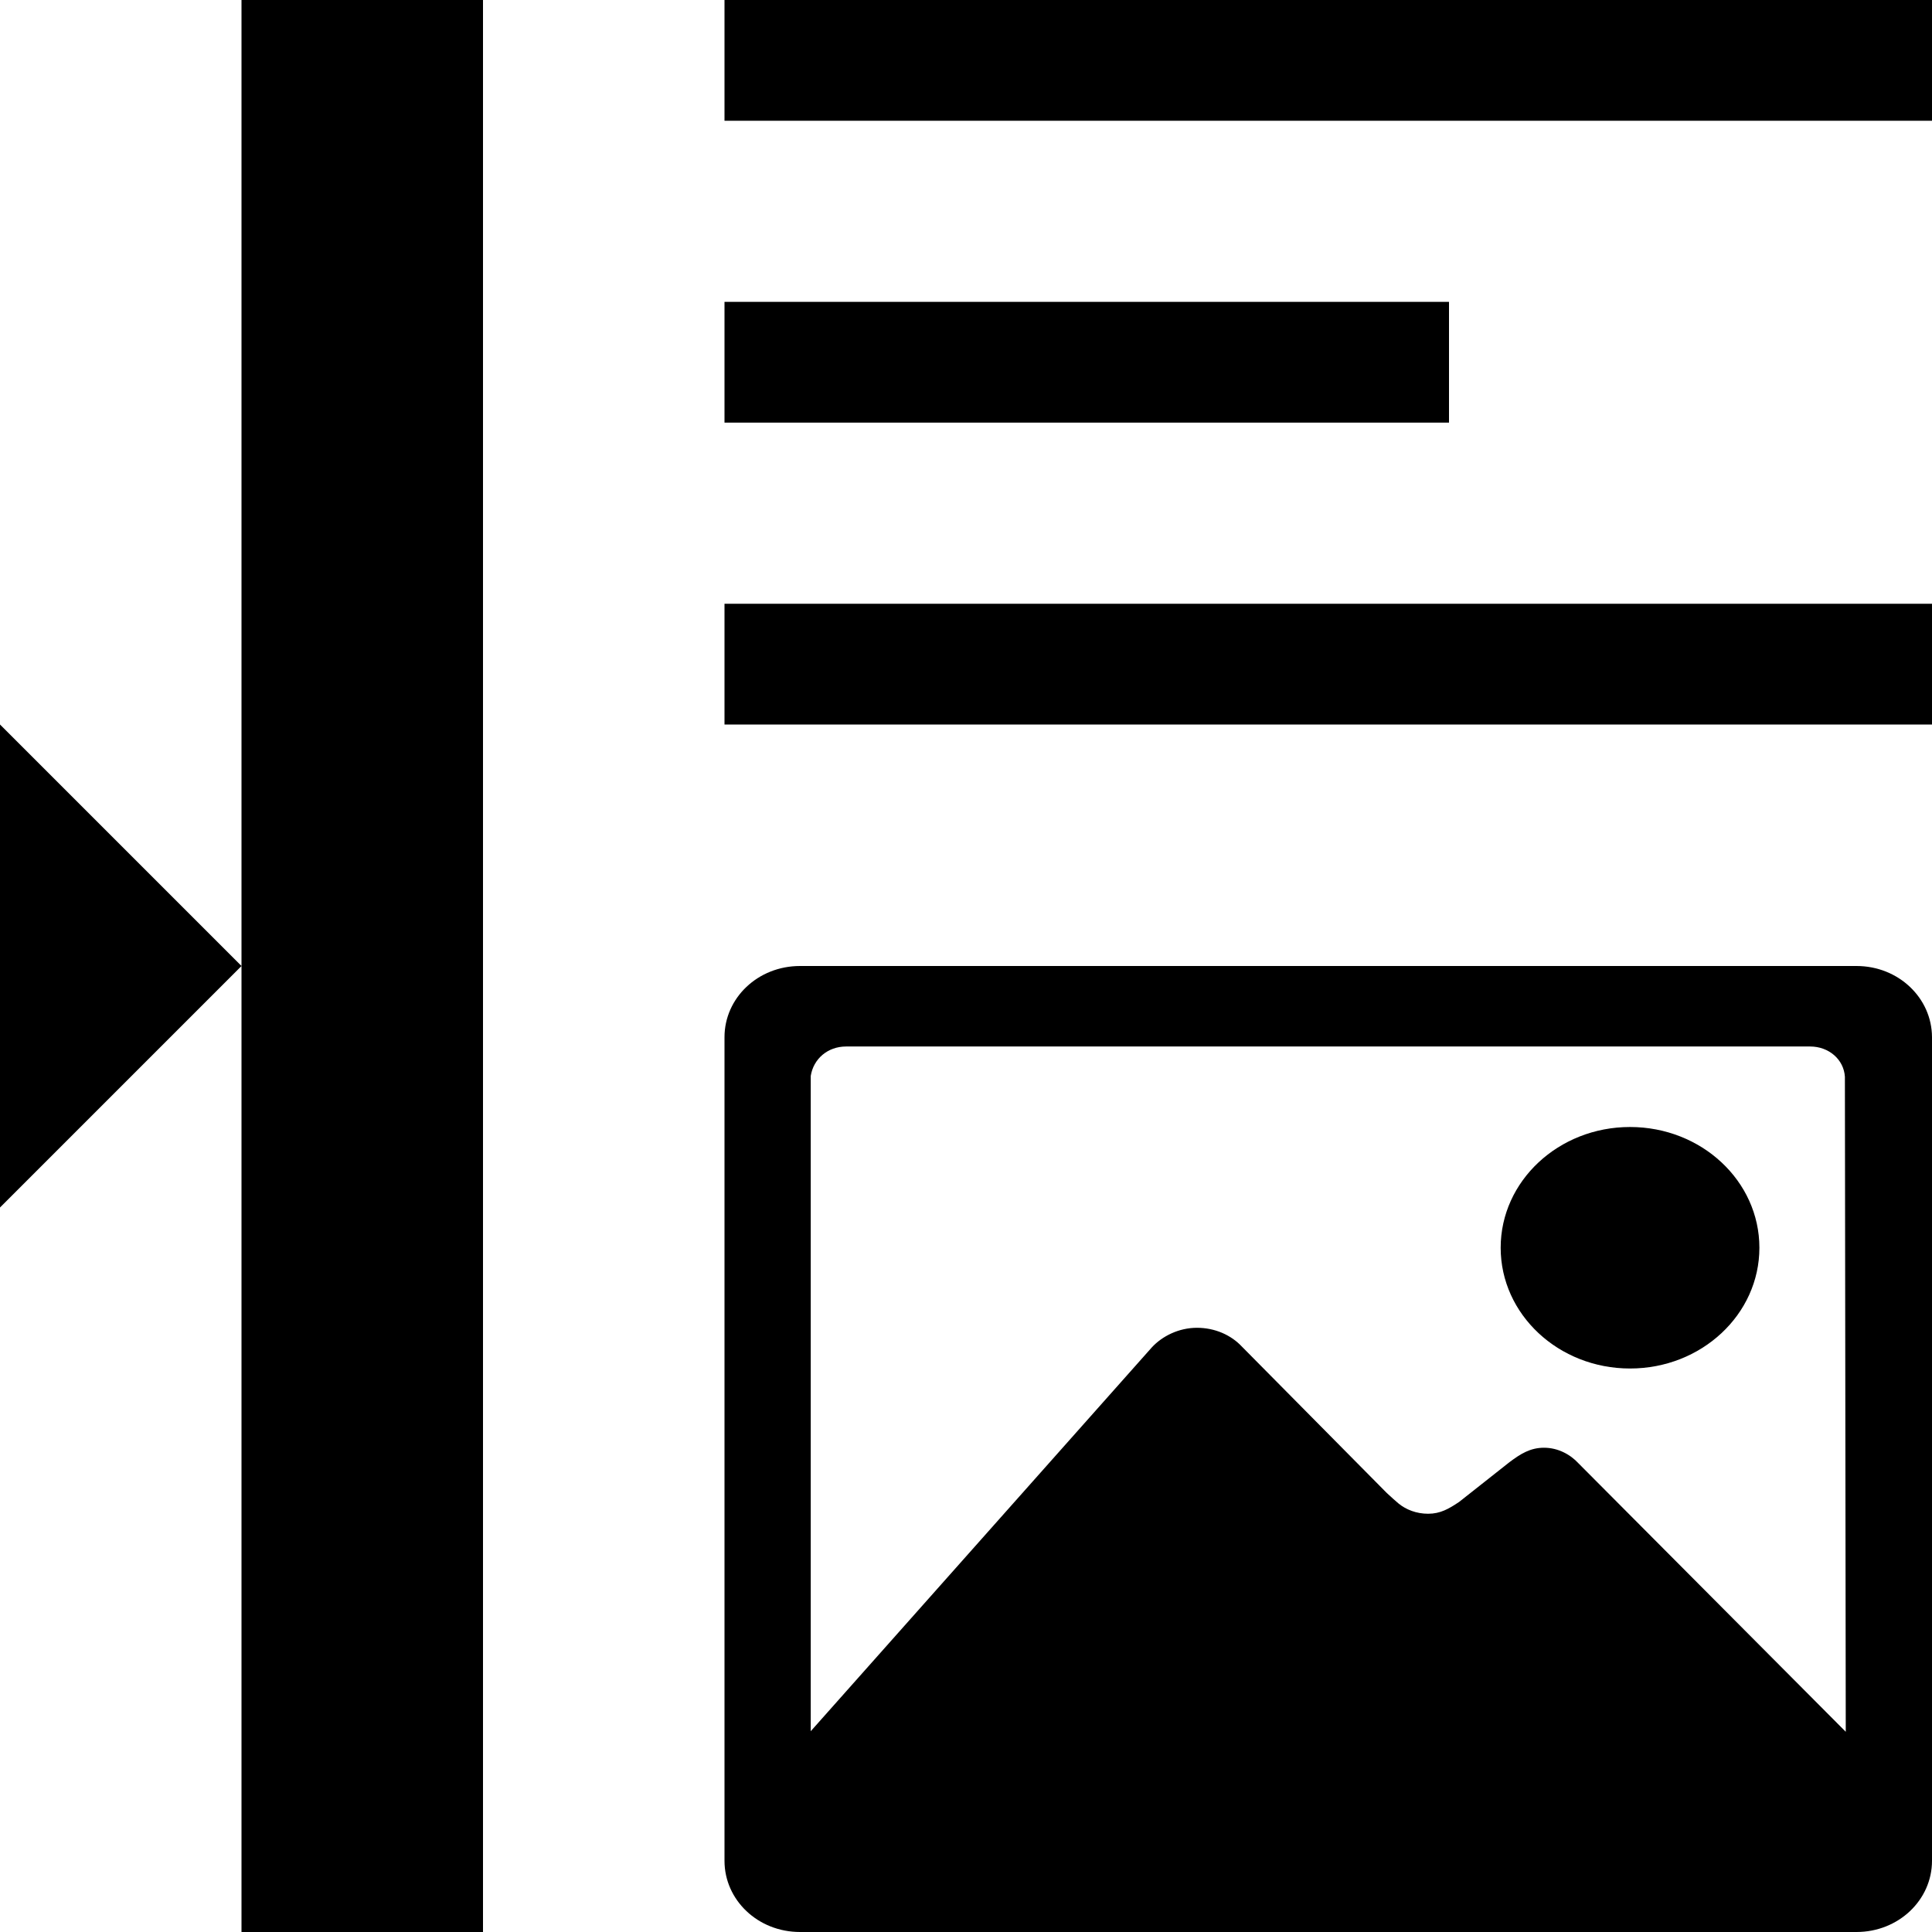
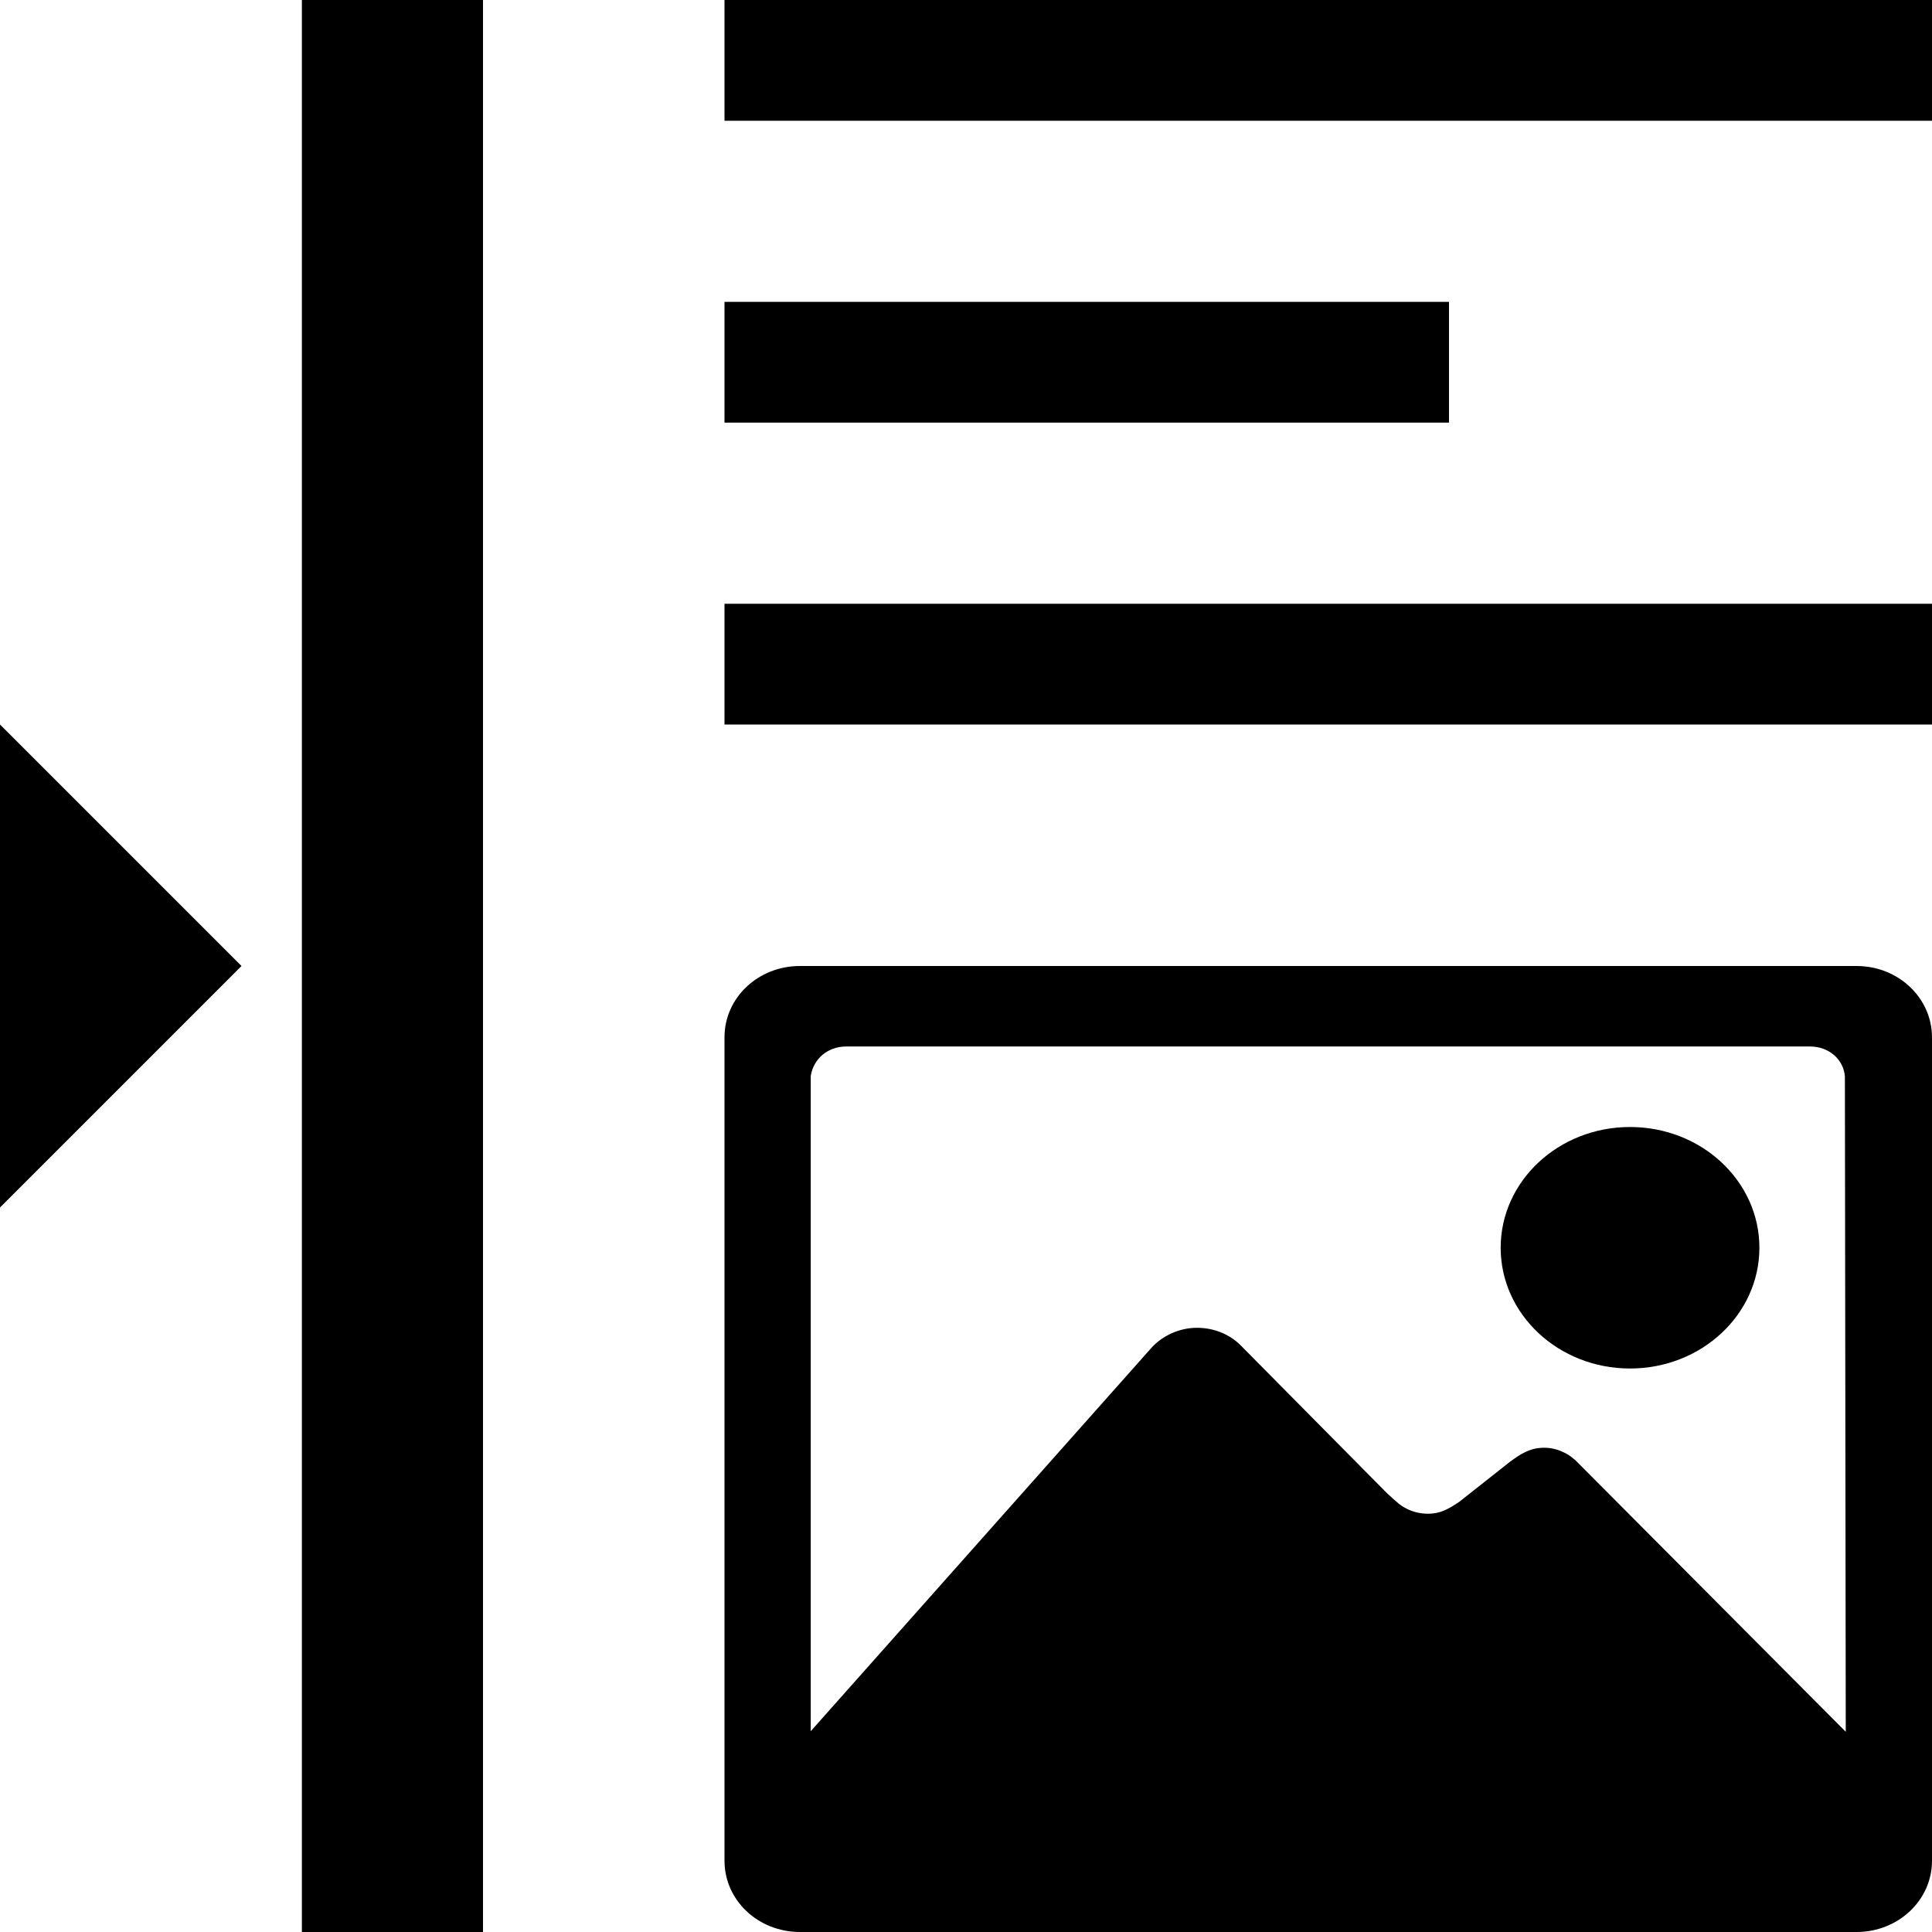
<svg xmlns="http://www.w3.org/2000/svg" width="1024" height="1024" viewBox="0 0 1024 1024" id="svg3353" version="1.1">
  <defs id="defs3355">
    <pattern y="0" x="0" height="6" width="6" patternUnits="userSpaceOnUse" id="EMFhbasepattern" />
  </defs>
  <g id="layer1" transform="translate(0,-28.36216)">
    <g transform="matrix(1.044898,0,0,1.064859,-10.44902,7.927524)" id="g20">
      <g transform="matrix(0.1,0,0,-0.1,0,511)" id="g18">
-         <path style="stroke-width:0.09" d="M 128,0.006 V 512 1024.006 c 42.667,-0 85.333,-0.01 128,-0.01 V 511.994 0 C 213.333,1.7280255e-4 170.667,0.004 128,0.006 Z M 384,0 v 64 h 640 V 0 Z m 0,160 v 64 h 384 v -64 z m 0,160 v 64 h 640 V 320 Z M 1.14284e-7,640 128,512 1.14284e-7,384 Z M 424.029,512 C 401.697,512 384,528.946 384,549.73 V 986.27 C 384,1007.054 401.697,1024 424.029,1024 H 983.971 C 1006.238,1024 1024,1007.054 1024,986.27 V 549.73 C 1023.935,528.946 1006.238,512 983.971,512 Z m 24.422,42.666 h 510.967 c 9.86,0 17.828,6.827 18.416,16.031 l 0.457,347.186 -141.635,-142.264 c -4.31,-4.693 -10.841,-8.289 -18.285,-8.289 -7.314,0 -12.406,3.231 -18.283,7.619 l -26.707,21.09 c -5.55,3.718 -9.99,6.277 -16.455,6.277 -6.138,0 -11.69,-2.134 -15.738,-5.486 -1.437,-1.219 -3.982,-3.473 -6.137,-5.484 l -76.793,-77.594 c -5.746,-6.156 -14.3,-9.996 -23.834,-9.996 -9.599,0 -18.414,4.39 -23.965,10.424 l -180.75,203.396 V 570.27 c 1.437,-9.082 9.013,-15.604 18.742,-15.604 z m 415.5,42.668 c -37.874,0 -68.564,28.648 -68.564,64 0,35.352 30.691,64 68.564,64 37.874,0 68.564,-28.648 68.564,-64 0,-35.352 -30.691,-64 -68.564,-64 z" transform="matrix(9.570312,0,0,-9.390918,100.0004,4918.1)" id="path4" />
+         <path style="stroke-width:0.09" d="m 160,0.006 c 0,341.333 0,682.667 0,1024 42.667,0 53.333,-0.01 96,-0.01 C 256,682.664 256,341.332 256,0 213.333,1.7280255e-4 202.667,0.004 160,0.006 Z M 384,0 v 64 h 640 V 0 Z m 0,160 v 64 h 384 v -64 z m 0,160 v 64 h 640 V 320 Z M 1.14284e-7,640 128,512 1.14284e-7,384 Z M 424.029,512 C 401.697,512 384,528.946 384,549.73 V 986.27 C 384,1007.054 401.697,1024 424.029,1024 H 983.971 C 1006.238,1024 1024,1007.054 1024,986.27 V 549.73 C 1023.935,528.946 1006.238,512 983.971,512 Z m 24.422,42.666 h 510.967 c 9.86,0 17.828,6.827 18.416,16.031 l 0.457,347.186 -141.635,-142.264 c -4.31,-4.693 -10.841,-8.289 -18.285,-8.289 -7.314,0 -12.406,3.231 -18.283,7.619 l -26.707,21.09 c -5.55,3.718 -9.99,6.277 -16.455,6.277 -6.138,0 -11.69,-2.134 -15.738,-5.486 -1.437,-1.219 -3.982,-3.473 -6.137,-5.484 l -76.793,-77.594 c -5.746,-6.156 -14.3,-9.996 -23.834,-9.996 -9.599,0 -18.414,4.39 -23.965,10.424 l -180.75,203.396 V 570.27 c 1.437,-9.082 9.013,-15.604 18.742,-15.604 z m 415.5,42.668 c -37.874,0 -68.564,28.648 -68.564,64 0,35.352 30.691,64 68.564,64 37.874,0 68.564,-28.648 68.564,-64 0,-35.352 -30.691,-64 -68.564,-64 z" transform="matrix(9.570312,0,0,-9.390918,100.0004,4918.1)" id="path4" />
      </g>
    </g>
    <g transform="matrix(0.6529946,0,0,0.6095238,377.4701,491.6003)" id="g8" />
  </g>
</svg>
